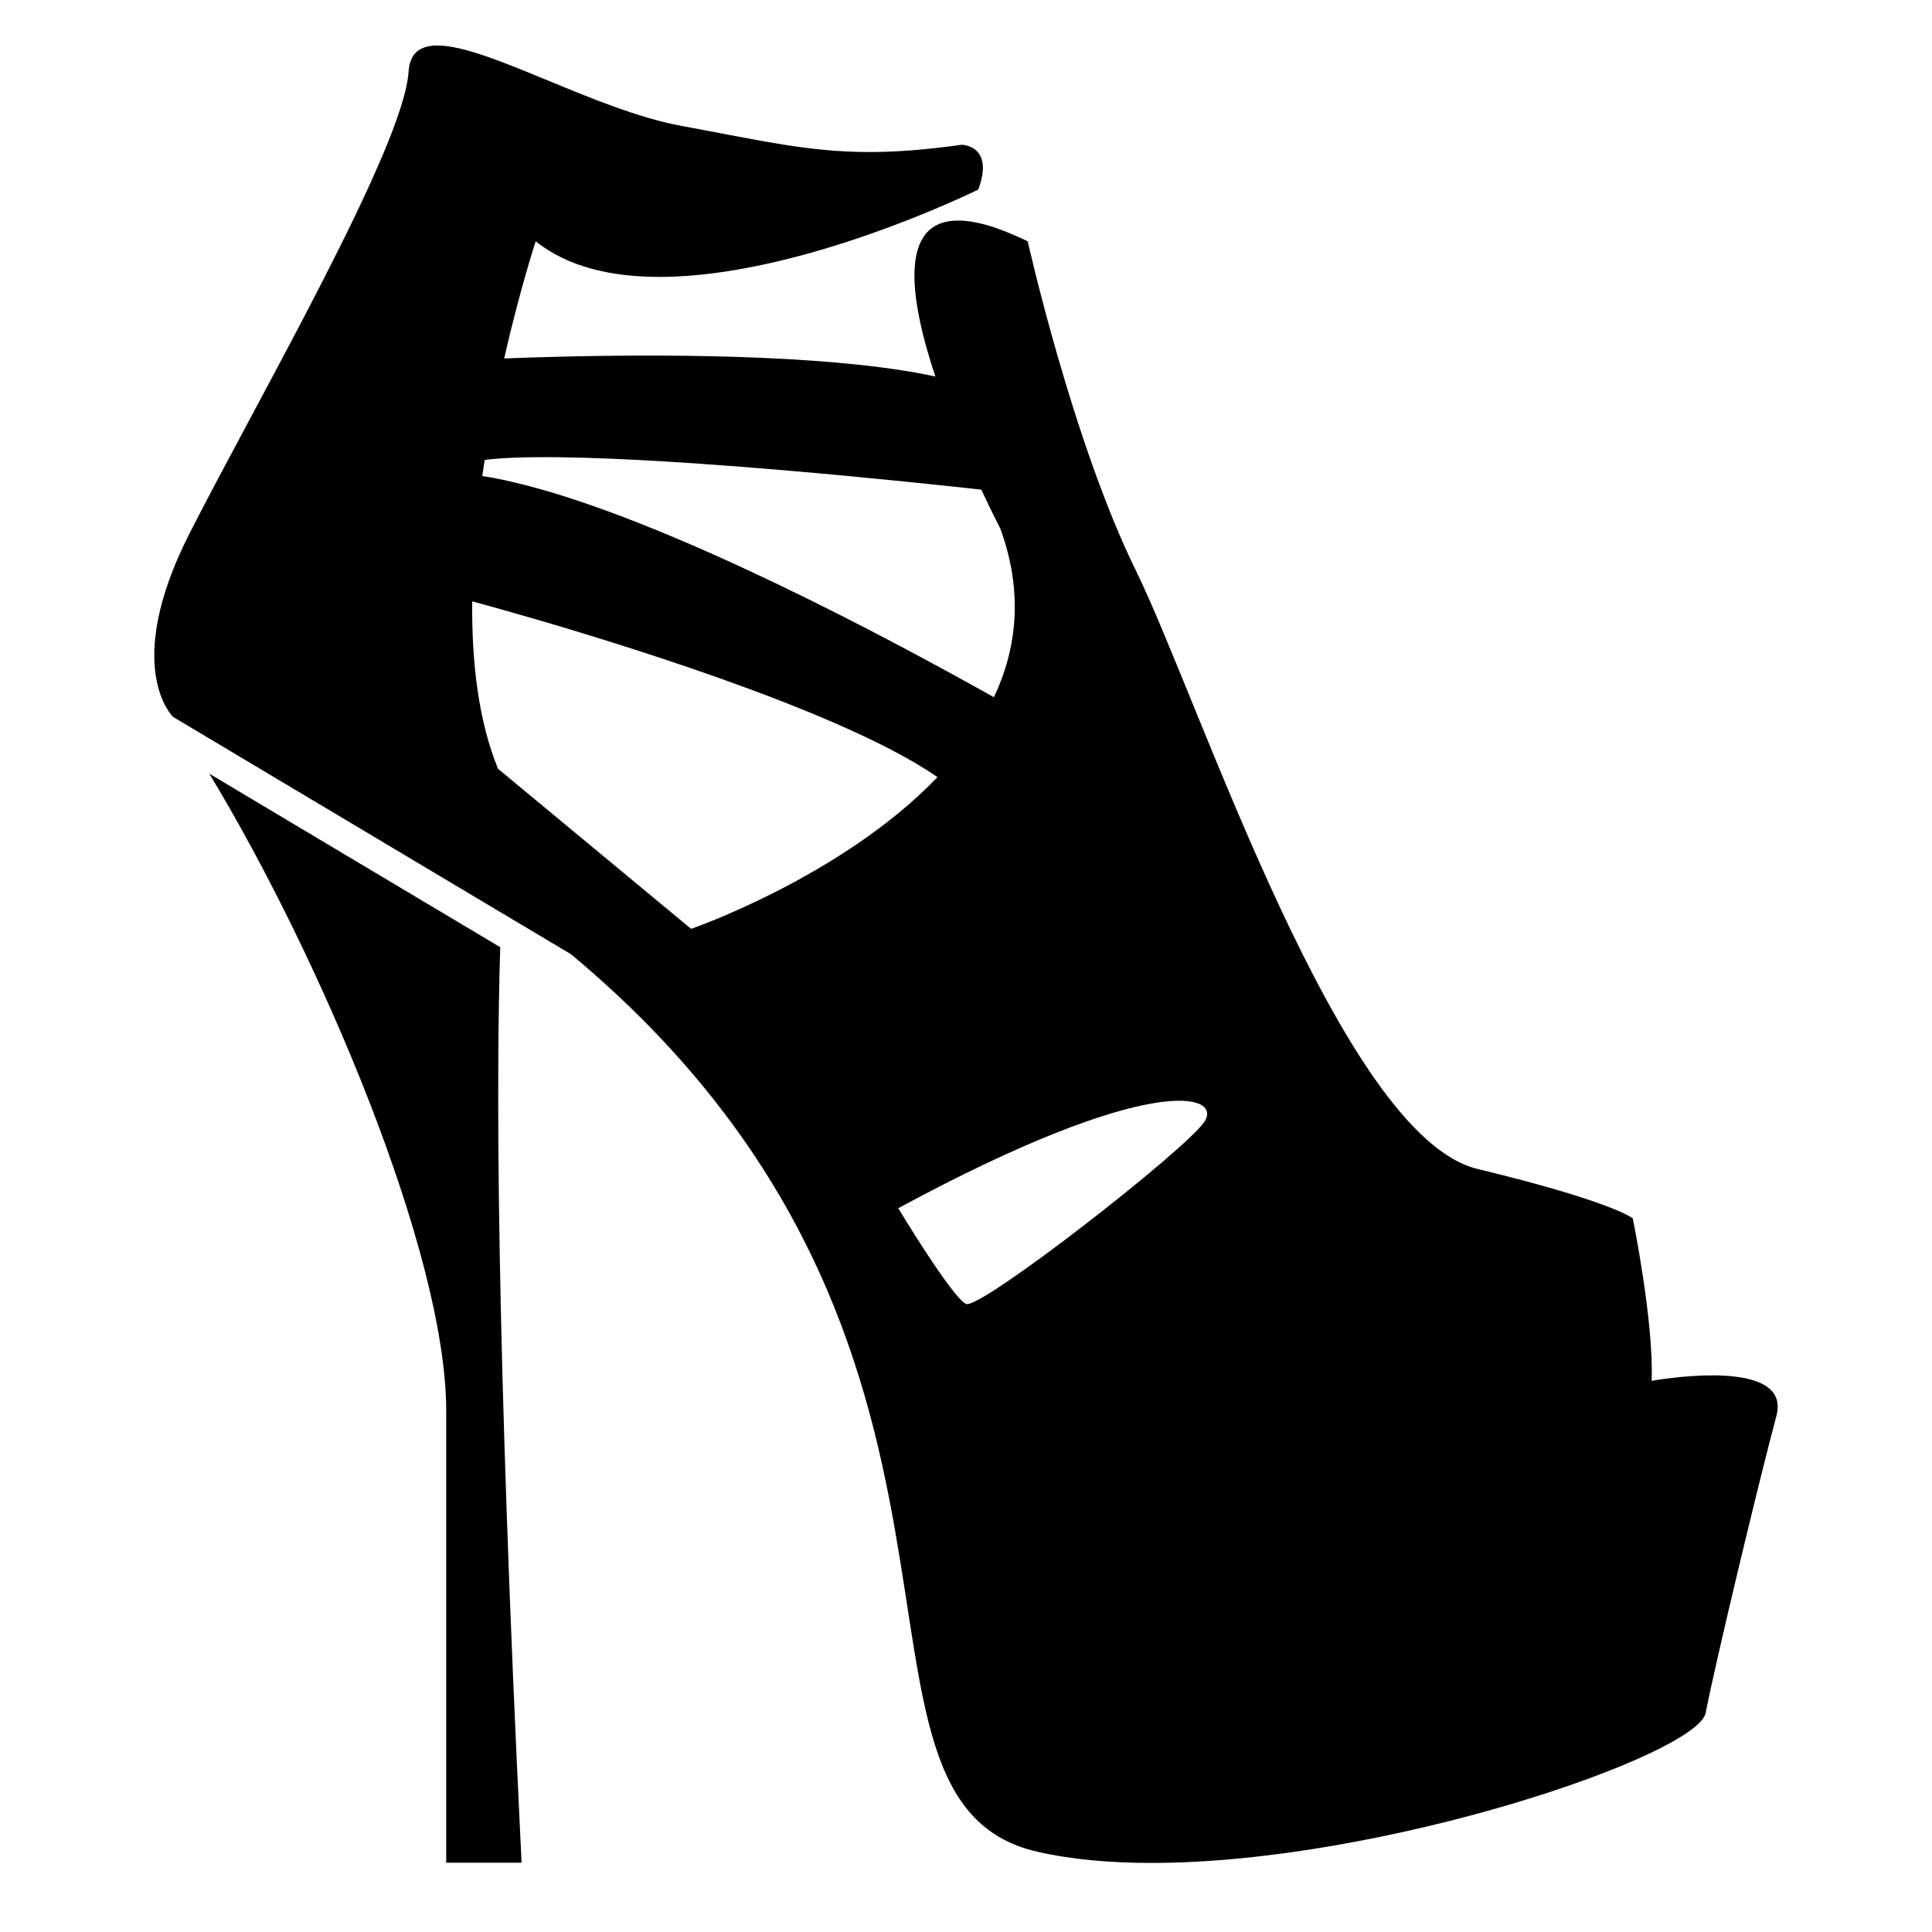
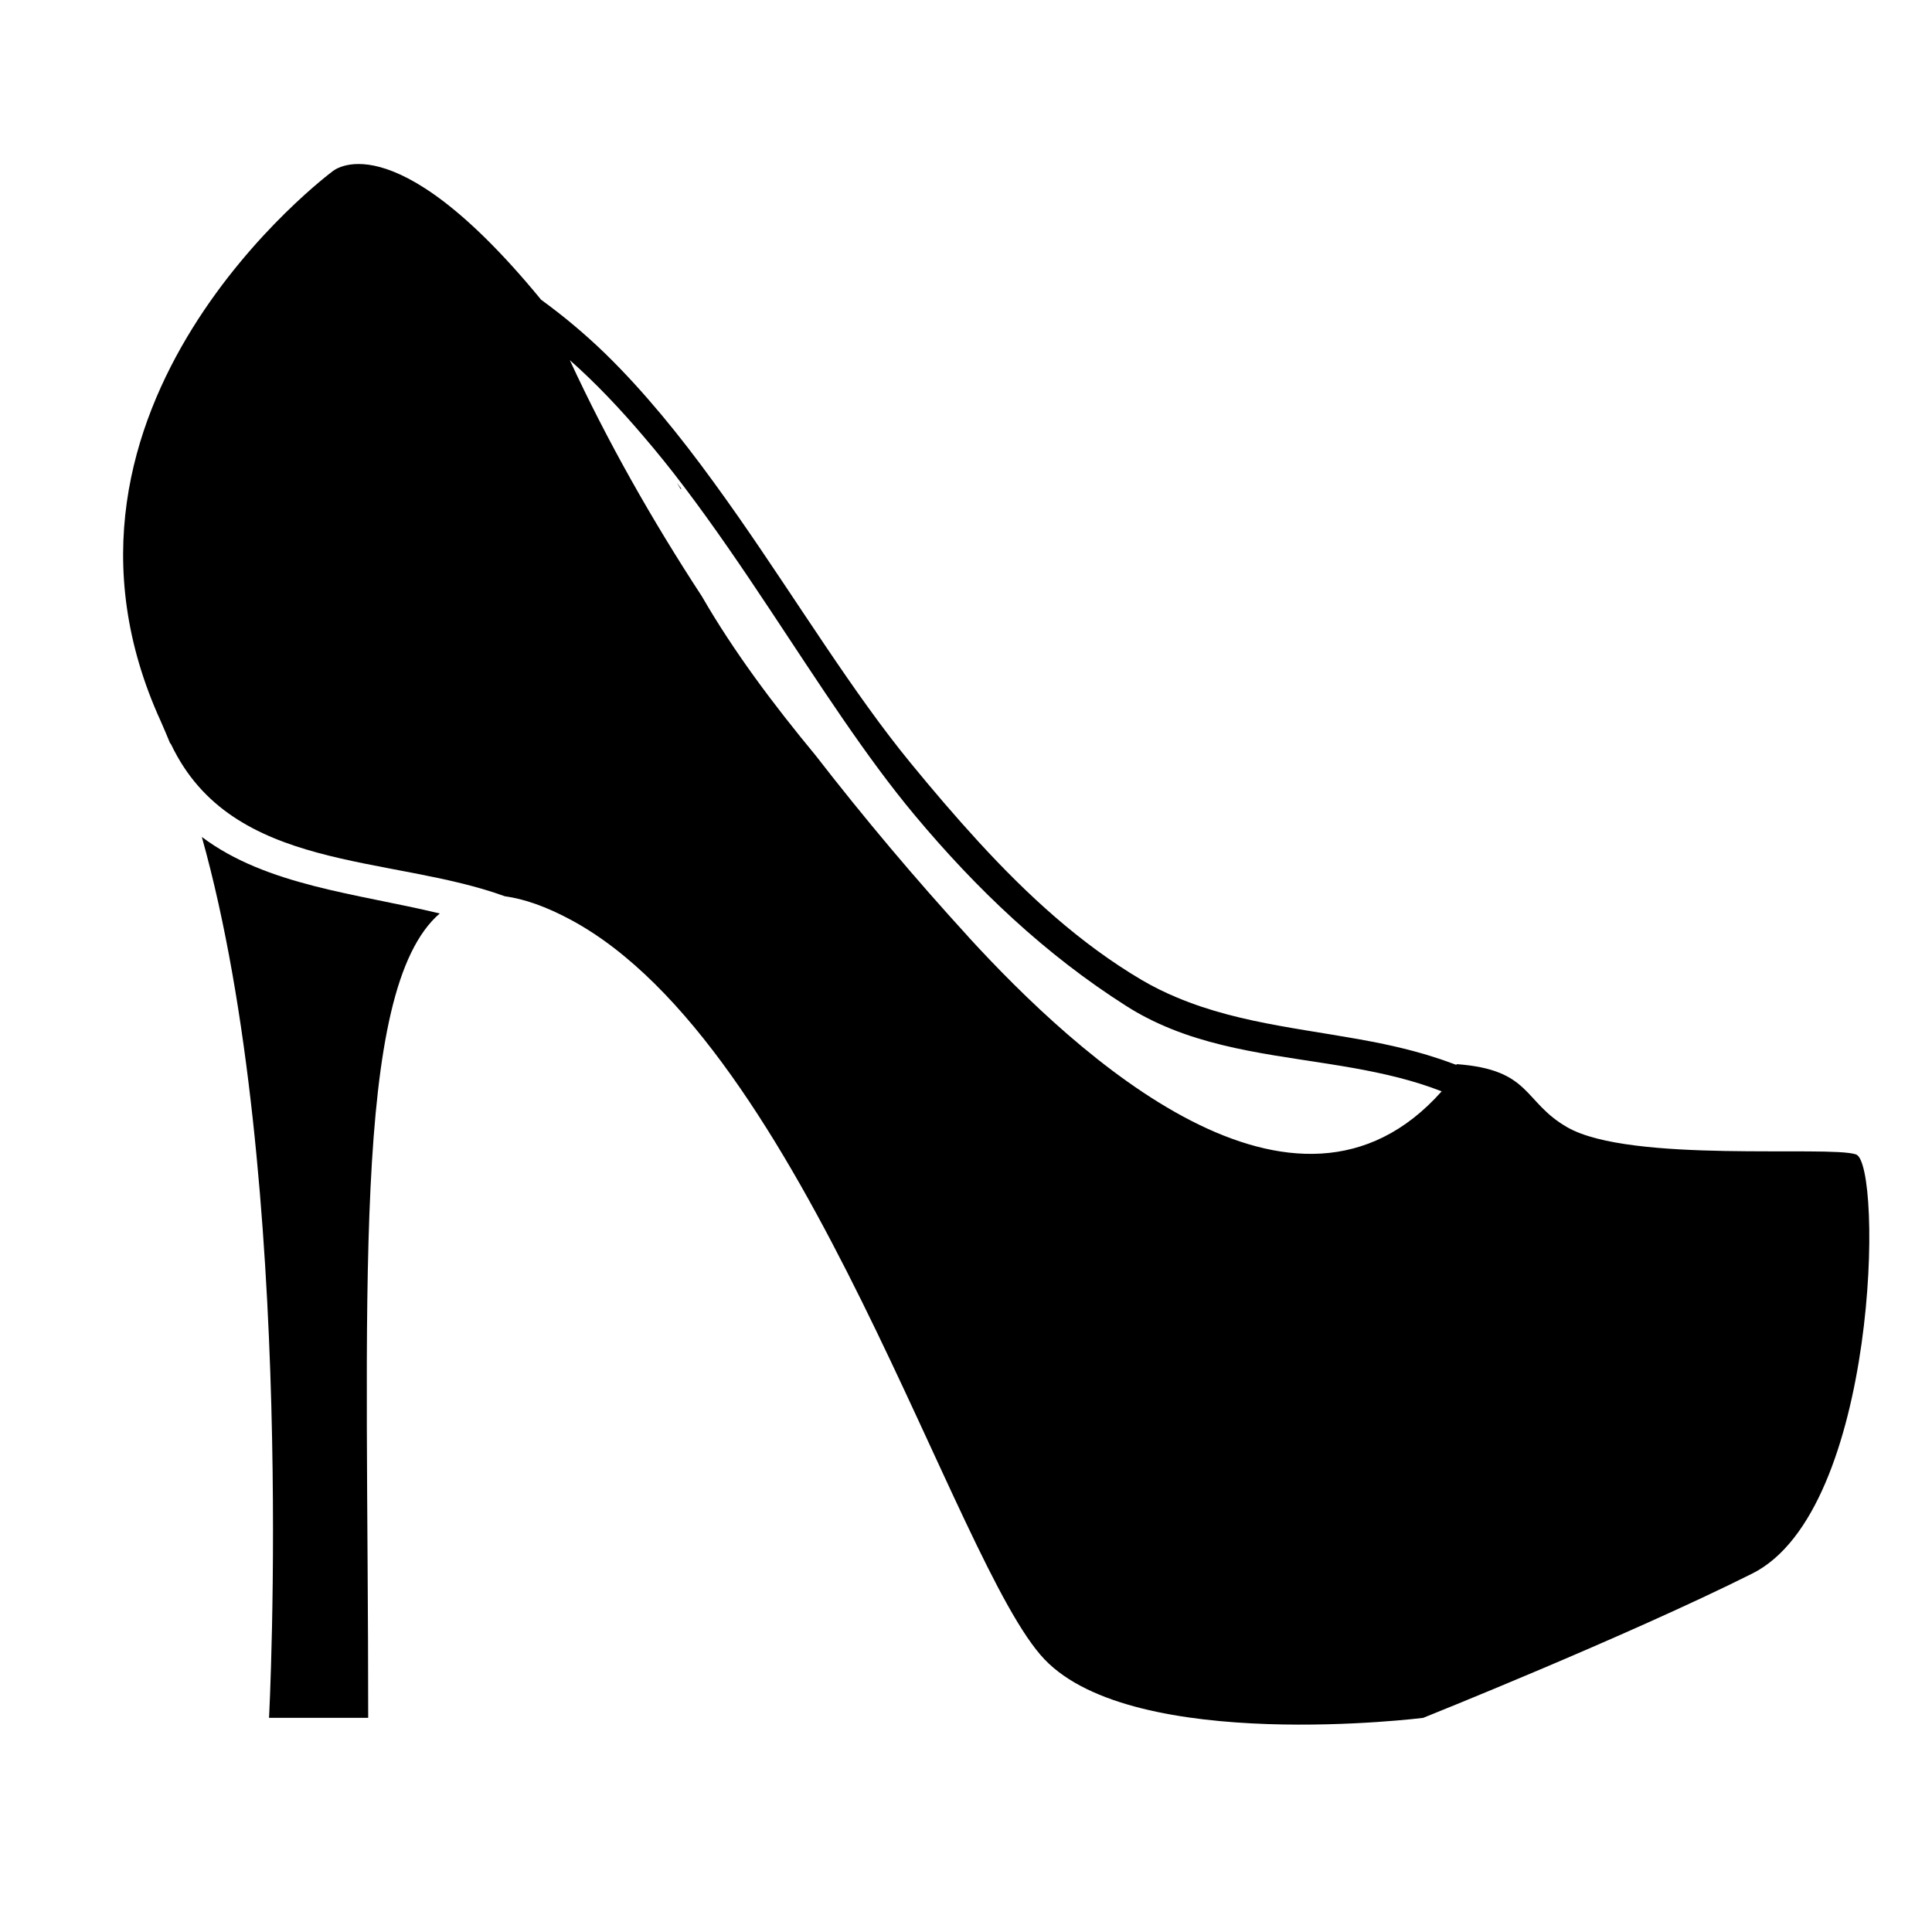
<svg xmlns="http://www.w3.org/2000/svg" viewBox="0 0 64 64">
-   <path d="M16.57 31.377L6.934 25.63c3.645 6.016 7.847 15.864 7.847 21.1v14.974h2.497c-.858-17.474-.837-26.244-.707-30.327z" />
-   <path d="M56.707 45.562c-1.012 0-1.995.18-1.995.18.078-1.95-.624-5.38-.624-5.38s-.624-.547-5.147-1.64-9.202-15.52-11.308-19.81c-2.106-4.288-3.588-10.918-3.588-10.918-.988-.48-1.74-.688-2.305-.688-1.985 0-1.612 2.595-.755 5.167a17.39 17.39 0 0 0-1.128-.208c-3.68-.57-8.97-.524-12.12-.427-.178.006-.35.01-.513.017-.185.006-.358.013-.523.02.524-2.3 1.044-3.882 1.044-3.882 1.072.858 2.525 1.18 4.1 1.18 4.728 0 10.563-2.895 10.563-2.895.546-1.482-.558-1.482-.558-1.482-1.194.167-2.166.24-3.05.24-2.01 0-3.564-.376-6.22-.864-2.858-.525-6.415-2.665-8.09-2.665-.565 0-.917.243-.956.87-.157 2.5-4.992 10.844-7.254 15.29s-.546 6.082-.546 6.082l10.88 6.49 2.3 1.37c15.52 12.932 7.955 28.015 15.442 29.73 1.13.26 2.417.373 3.788.373 7.712 0 18.096-3.583 18.36-4.974.313-1.64 1.795-7.8 2.34-9.828.297-1.098-.94-1.35-2.137-1.35zm-40.65-30.328c.16-.02.332-.035.52-.048.16-.01.328-.02.505-.026 3.54-.13 10.63.55 14.25.933l.588.063.587.064c.367.784.63 1.29.63 1.29.767 2.106.55 3.97-.212 5.587l-.436-.244-.44-.243c-3.845-2.126-10.576-5.61-15.088-6.648a11.34 11.34 0 0 0-.984-.192c.025-.18.05-.36.08-.536zm.44 10.23c-.65-1.585-.875-3.532-.854-5.543l.117.032.388.106.49.137c2.518.708 9.82 2.86 13.553 5.006a12.78 12.78 0 0 1 .864.542c-3.172 3.307-8.162 5.025-8.162 5.025l-6.395-5.302zm23.397 11.7c-.624.936-7.435 6.24-7.894 6.03-.458-.207-2.245-3.17-2.245-3.17 8.37-4.524 10.762-3.796 10.14-2.86z" />
+   <path d="M22.55 16.2l.018-.012-.146-.2c.044.07.084.14.127.213z" />
+   <path d="M61.478 38.24c-.896-.3-7.467.3-9.557-.896-1.48-.846-1.177-1.913-3.68-2.094.004.01.013.02.015.03-.032-.013-.064-.023-.096-.035a12.95 12.95 0 0 0-.827-.28c-.058-.02-.117-.036-.175-.053-.433-.126-.87-.232-1.31-.325-2.304-.482-4.684-.625-6.868-1.547a9.47 9.47 0 0 1-1.155-.574c-2.044-1.206-3.8-2.825-5.405-4.576-.78-.85-1.53-1.73-2.254-2.614-1.904-2.32-3.714-5.295-5.692-8.135-.28-.402-.565-.8-.853-1.196-1.11-1.525-2.284-2.974-3.563-4.223a19.58 19.58 0 0 0-2.136-1.795c-.015-.02-.032-.042-.048-.06-4.928-5.974-6.87-4.182-6.87-4.182S.55 13.45 5.33 23.903c.104.228.2.47.3.707.013.02.03.03.04.054C7.694 28.91 12.9 28.3 16.724 29.69c.64.088 1.364.338 2.194.785 7.765 4.18 12.693 21.355 15.68 24.49 2.987 3.137 12.544 1.942 12.544 1.942s6.72-2.688 10.902-4.78c4.182-2.09 4.332-13.588 3.436-13.887zm-29.393-7.2a96.618 96.618 0 0 1-5.068-6.017c-1.39-1.68-2.704-3.428-3.765-5.266-1.657-2.535-3.142-5.156-4.376-7.827.85.75 1.65 1.597 2.42 2.5a34.162 34.162 0 0 1 1.364 1.694c.994 1.312 1.935 2.698 2.852 4.08 1.617 2.436 3.162 4.854 4.795 6.807 2.038 2.44 4.325 4.615 7.012 6.32.22.14.443.267.67.384 2.132 1.1 4.528 1.252 6.858 1.667.99.178 1.97.402 2.91.77-4.854 5.463-12.058-1.164-15.673-5.11z" />
+   <path d="M6.686 27.726c3.17 11.297 2.226 29.18 2.226 29.18h3.285c0-13.85-.584-24.104 2.37-26.646-2.756-.664-5.73-.92-7.88-2.534z" />
</svg>
